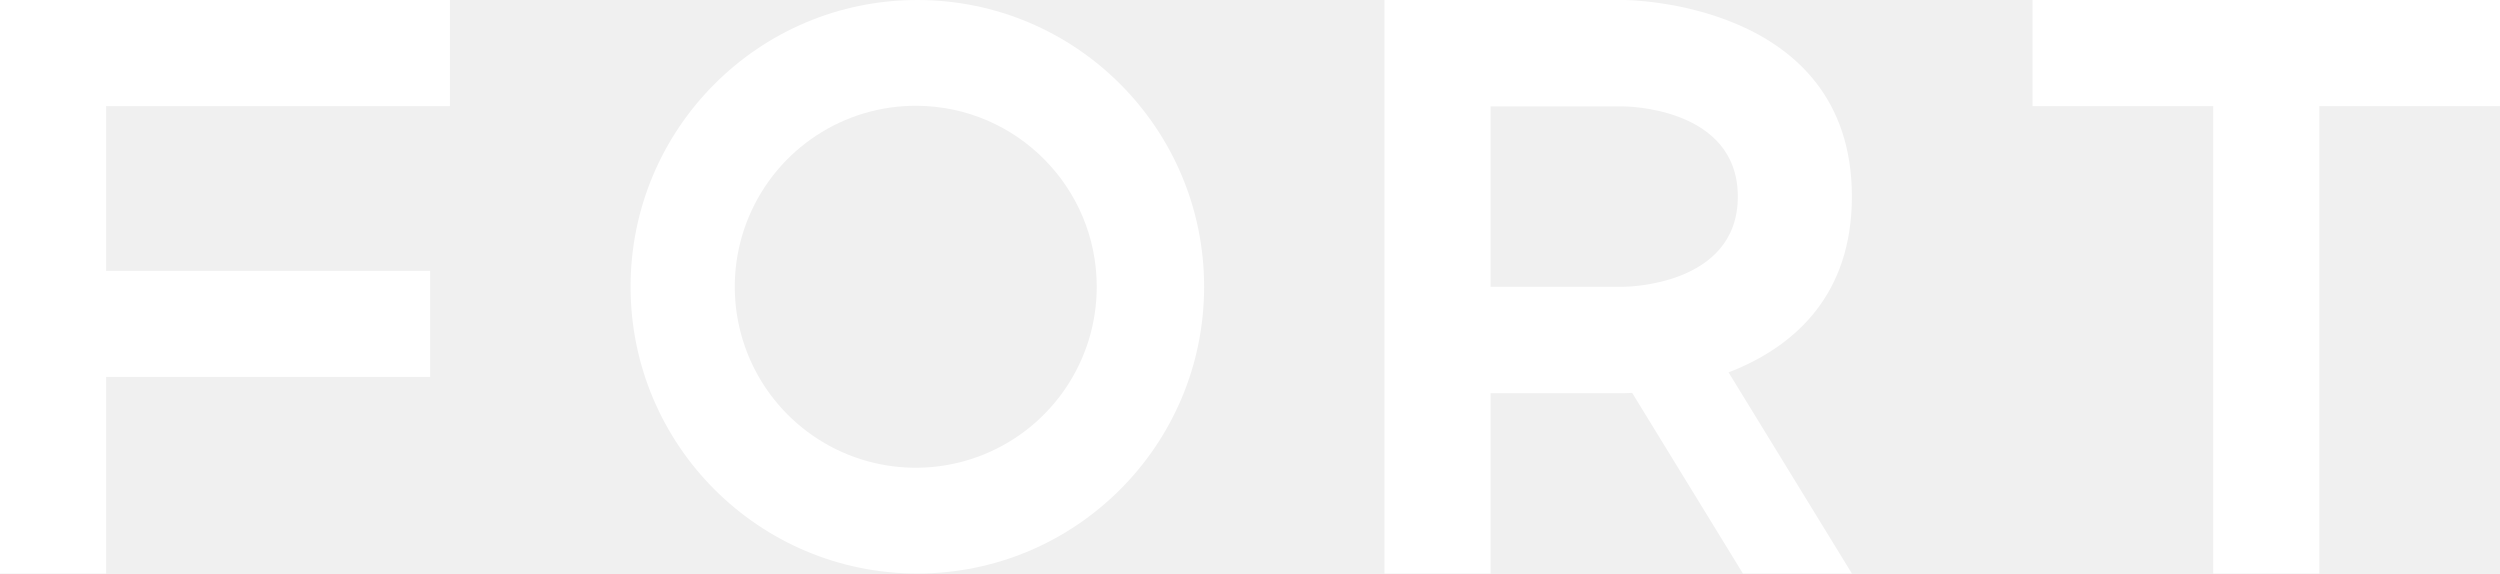
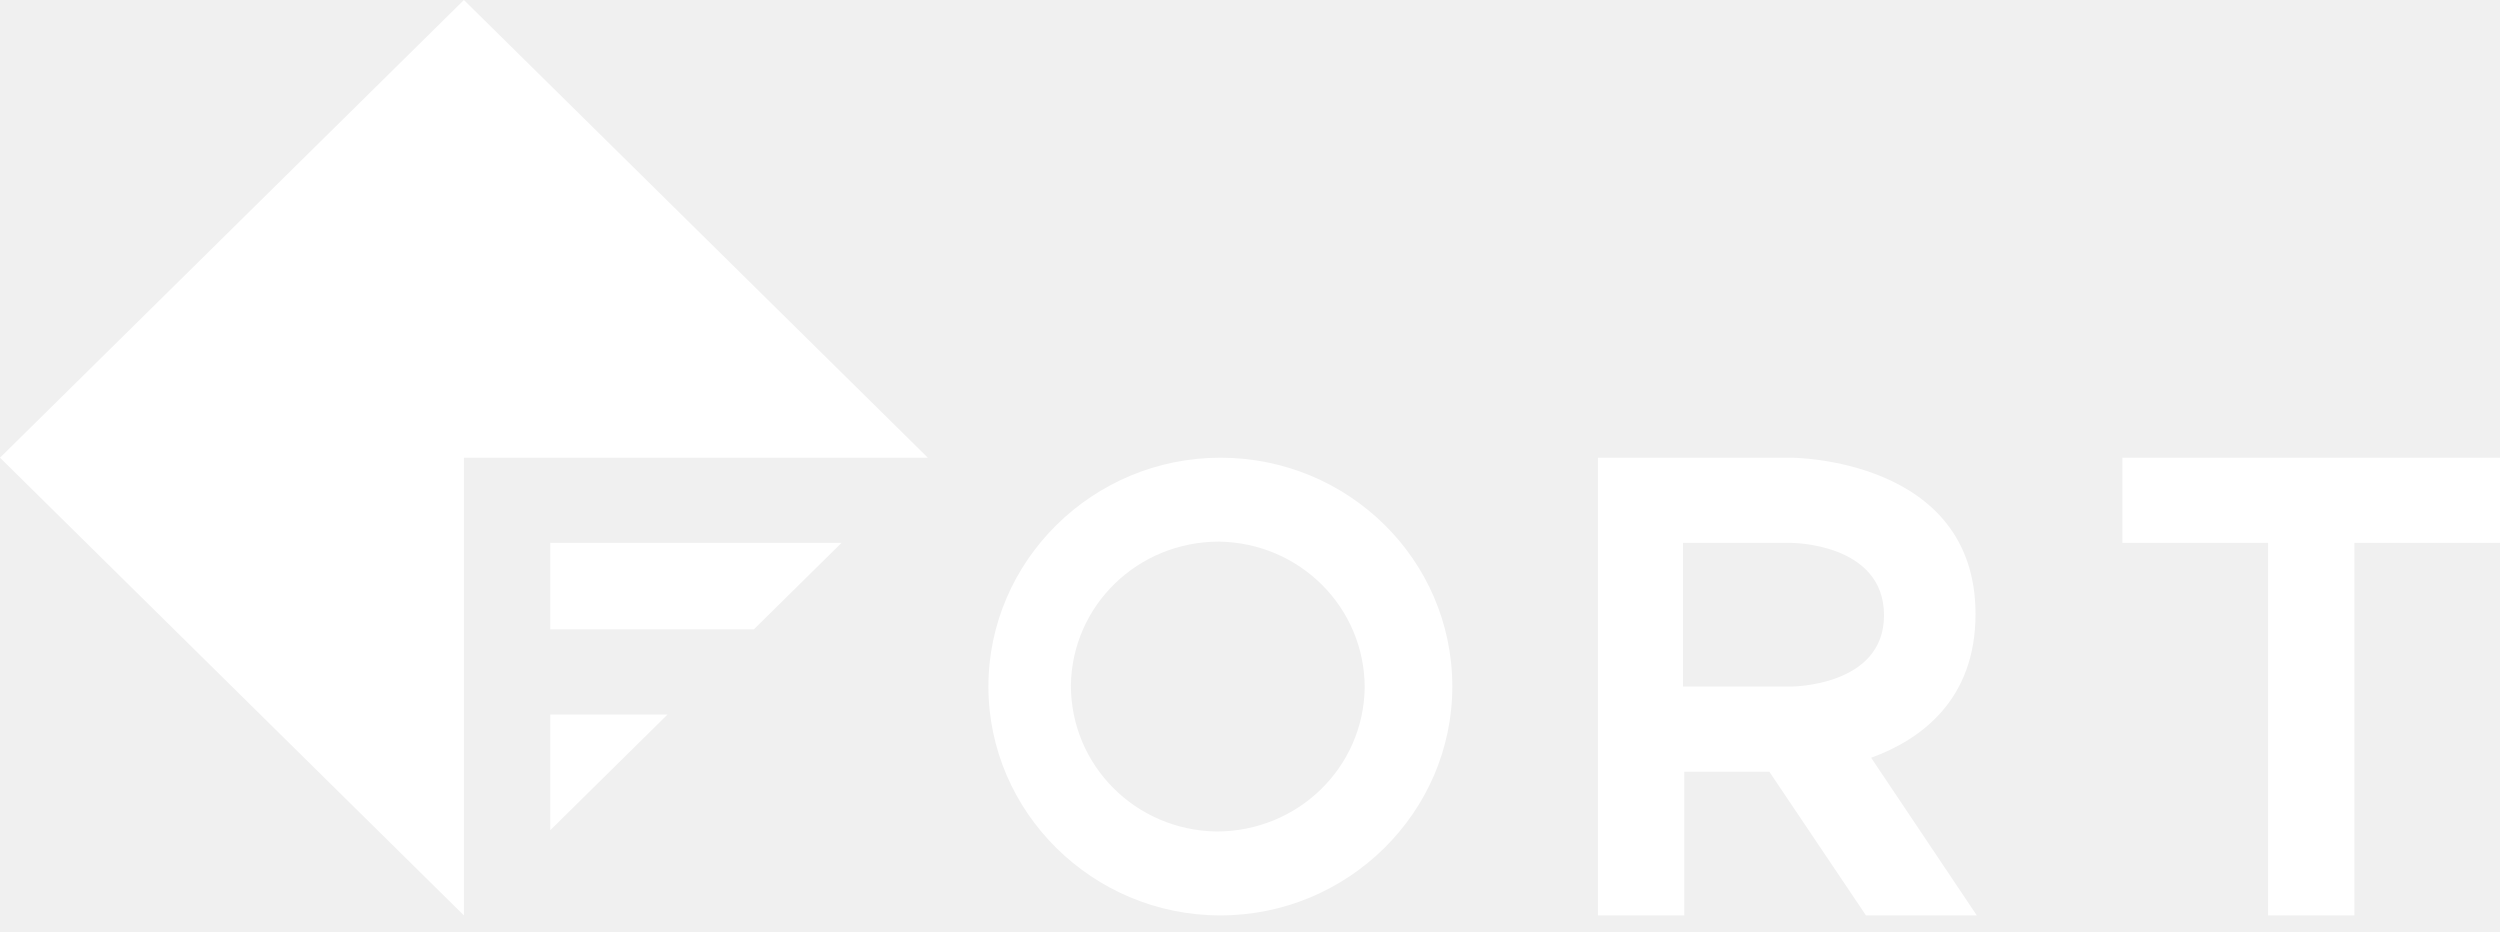
- <svg xmlns="http://www.w3.org/2000/svg" id="FORT" viewBox="0 0 78.46 18">
-   <defs>
-     <style>.cls-1{fill:#fff;}</style>
-   </defs>
-   <rect class="cls-1" x="1.67" y="8.5" width="11.83" height="3.33" />
-   <rect class="cls-1" width="3.33" height="18" />
-   <rect class="cls-1" x="1.11" width="13.01" height="3.33" />
-   <path class="cls-1" d="M56.37,29.34a9,9,0,1,1-9-9A9,9,0,0,1,56.37,29.34Zm-9-5.68A5.68,5.68,0,1,0,53,29.34,5.68,5.68,0,0,0,47.37,23.66Z" transform="translate(-18.58 -20.34)" />
-   <rect class="cls-1" x="43.45" width="3.33" height="18" />
-   <path class="cls-1" d="M63.7,20.34h5.84s7.16,0,7.16,6.17-7.16,6.17-7.16,6.17H63.7V29.34h5.84s3.58,0,3.58-2.83-3.58-2.83-3.58-2.83H63.7Z" transform="translate(-18.58 -20.34)" />
-   <polygon class="cls-1" points="58.12 18 54.7 18 50.2 10.66 53.62 10.66 58.12 18" />
-   <rect class="cls-1" x="63.79" width="14.67" height="3.33" />
-   <rect class="cls-1" x="69.46" y="1.67" width="3.33" height="16.33" />
+ <svg xmlns="http://www.w3.org/2000/svg" width="110" height="41" viewBox="0 0 110 41" fill="none">
+   <path d="M0 20.139L20.412 40.278V20.139H40.825L20.412 0L0 20.139Z" fill="white" />
+   <path d="M24.211 27.691H33.17L37.026 23.887H24.211V27.691Z" fill="white" />
+   <path d="M24.211 36.53L29.371 31.439H24.211V36.53Z" fill="white" />
+   <path d="M86.923 27.02C86.923 20.139 78.814 20.139 78.814 20.139H74.052H72.18H70.309V40.278H74.108V33.956H77.851L82.103 40.278H86.979L82.33 33.341C84.485 32.558 86.923 30.823 86.923 27.02ZM78.814 30.208H74.052V23.887H78.814C78.814 23.887 82.897 23.887 82.897 27.075C82.897 30.208 78.814 30.208 78.814 30.208Z" fill="white" />
+   <path d="M93.387 20.139V23.887H99.794V40.278H103.593V23.887H110V20.139H93.387Z" fill="white" />
+   <path d="M53.696 20.139C48.083 20.139 43.49 24.67 43.49 30.208C43.49 35.746 48.083 40.278 53.696 40.278C59.309 40.278 63.902 35.746 63.902 30.208C63.902 24.614 59.309 20.139 53.696 20.139ZM60.047 30.264C59.99 33.788 57.098 36.586 53.526 36.586C49.954 36.53 47.119 33.677 47.119 30.152C47.175 26.628 50.067 23.831 53.639 23.831C57.211 23.887 60.047 26.74 60.047 30.264Z" fill="white" />
</svg>
